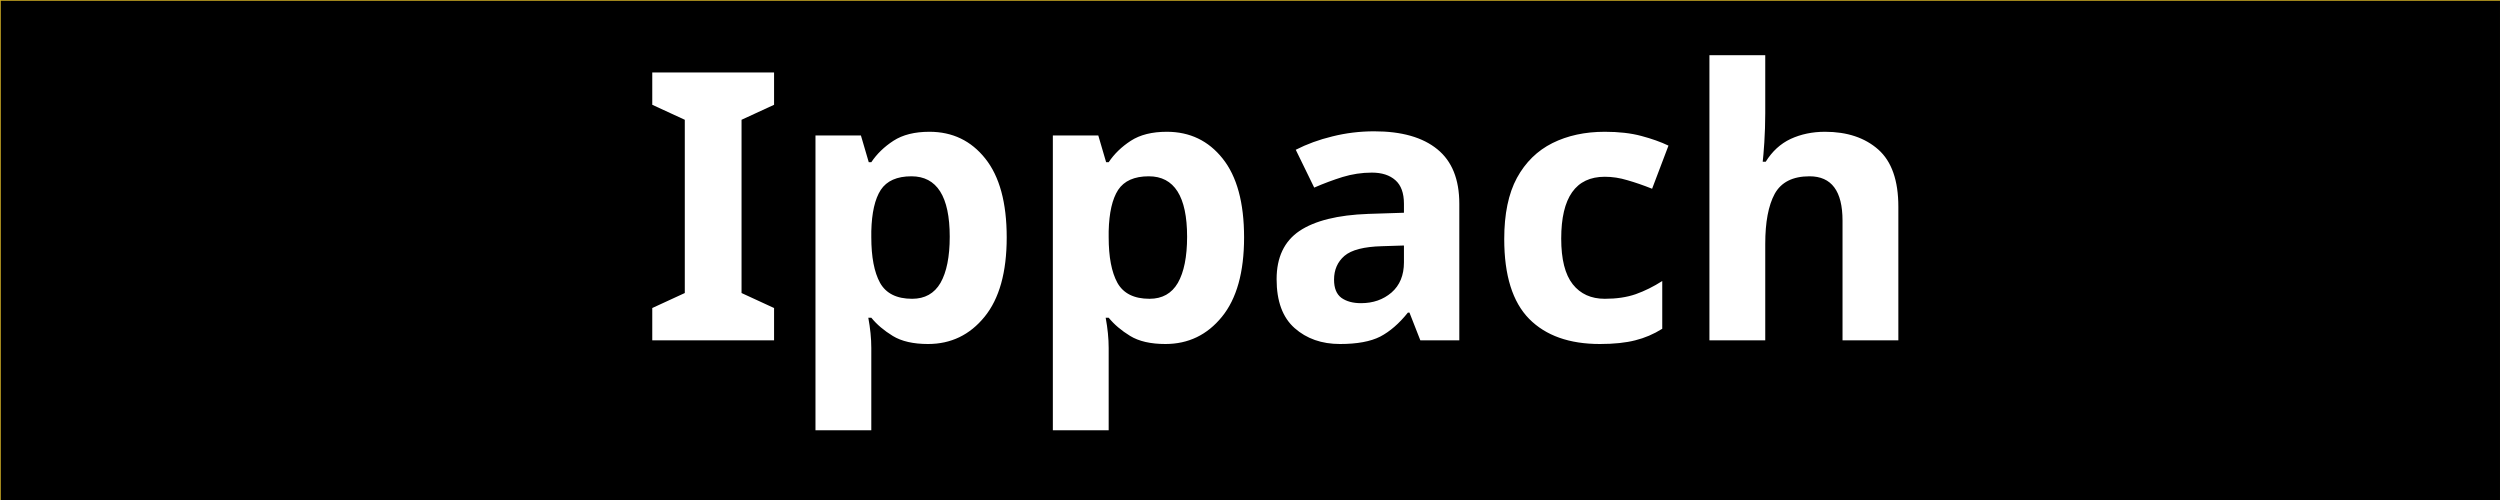
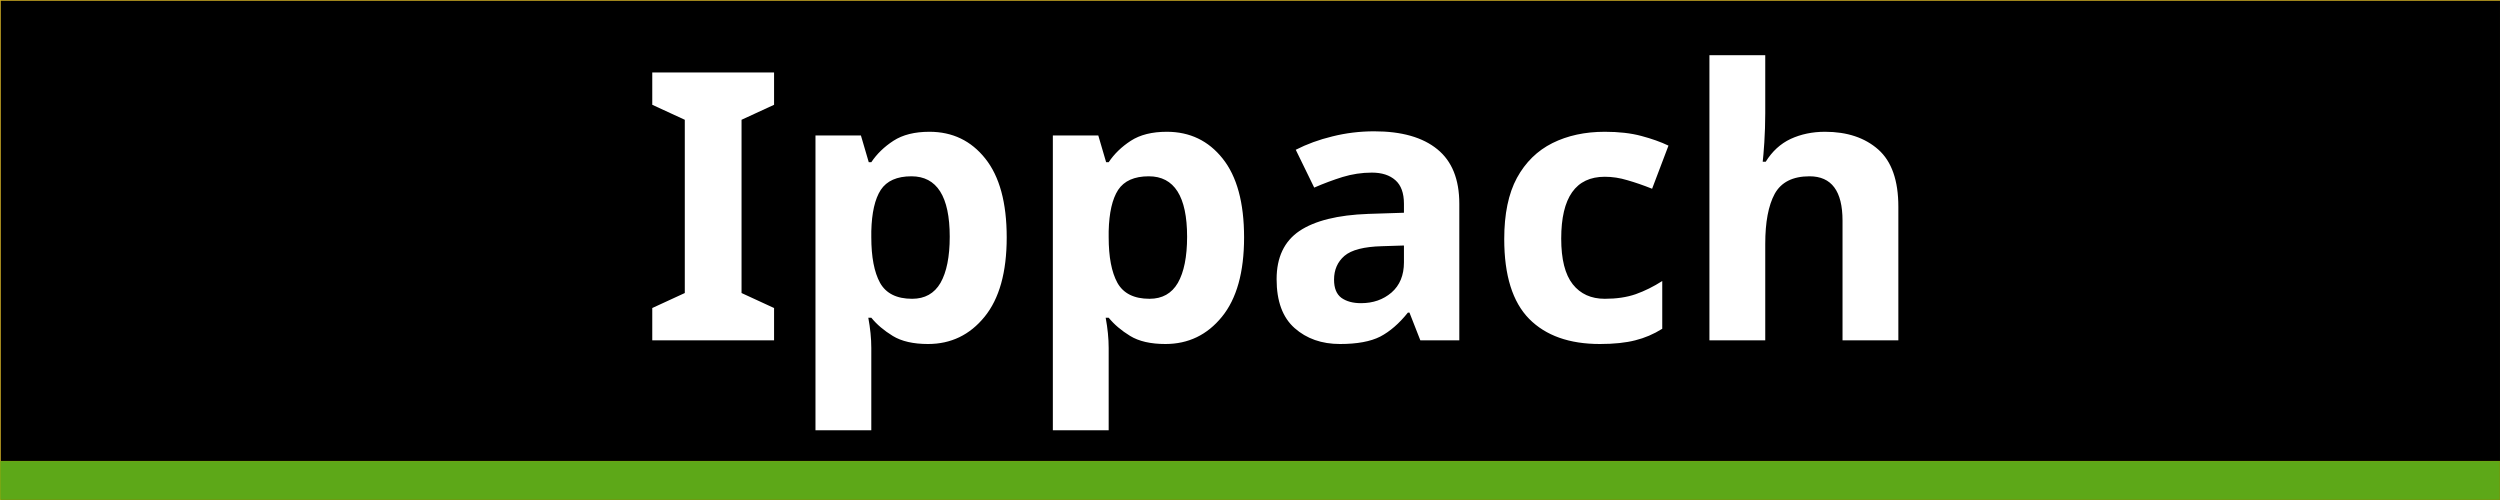
<svg xmlns="http://www.w3.org/2000/svg" width="640" height="128" viewBox="0 0 169.333 33.867" version="1.1" id="svg843">
  <defs id="defs837" />
  <g id="layer1">
    <rect style="opacity:0.999;fill:#000000;fill-opacity:1;stroke:#d4aa00;stroke-width:0.042;-inkscape-stroke:none;stop-color:#000000" id="rect950" width="169.333" height="33.867" x="0.021" y="0.021" />
    <text xml:space="preserve" style="font-size:25.4px;line-height:1.25;font-family:Manrope;-inkscape-font-specification:Manrope;stroke-width:0.265" x="43.368" y="23.05" id="text2079">
      <tspan id="tspan2077" x="43.368" y="23.05" style="font-style:normal;font-variant:normal;font-weight:600;font-stretch:normal;font-size:25.4px;font-family:Manrope;-inkscape-font-specification:'Manrope Semi-Bold';fill:#ffffff;fill-opacity:1;stroke-width:0.265">Ippach</tspan>
    </text>
-     <rect style="opacity:0.999;fill:#5da818;fill-opacity:1;stroke:#d4aa00;stroke-width:0.012;-inkscape-stroke:none;stop-color:#000000" id="rect3132" width="169.322" height="2.634" x="0.006" y="33.873" />
+     <rect style="opacity:0.999;fill:#5da818;fill-opacity:1;stroke:#d4aa00;stroke-width:0.012;-inkscape-stroke:none;stop-color:#000000" id="rect3132" width="169.322" height="2.634" x="0.006" y="31.227" />
  </g>
</svg>
